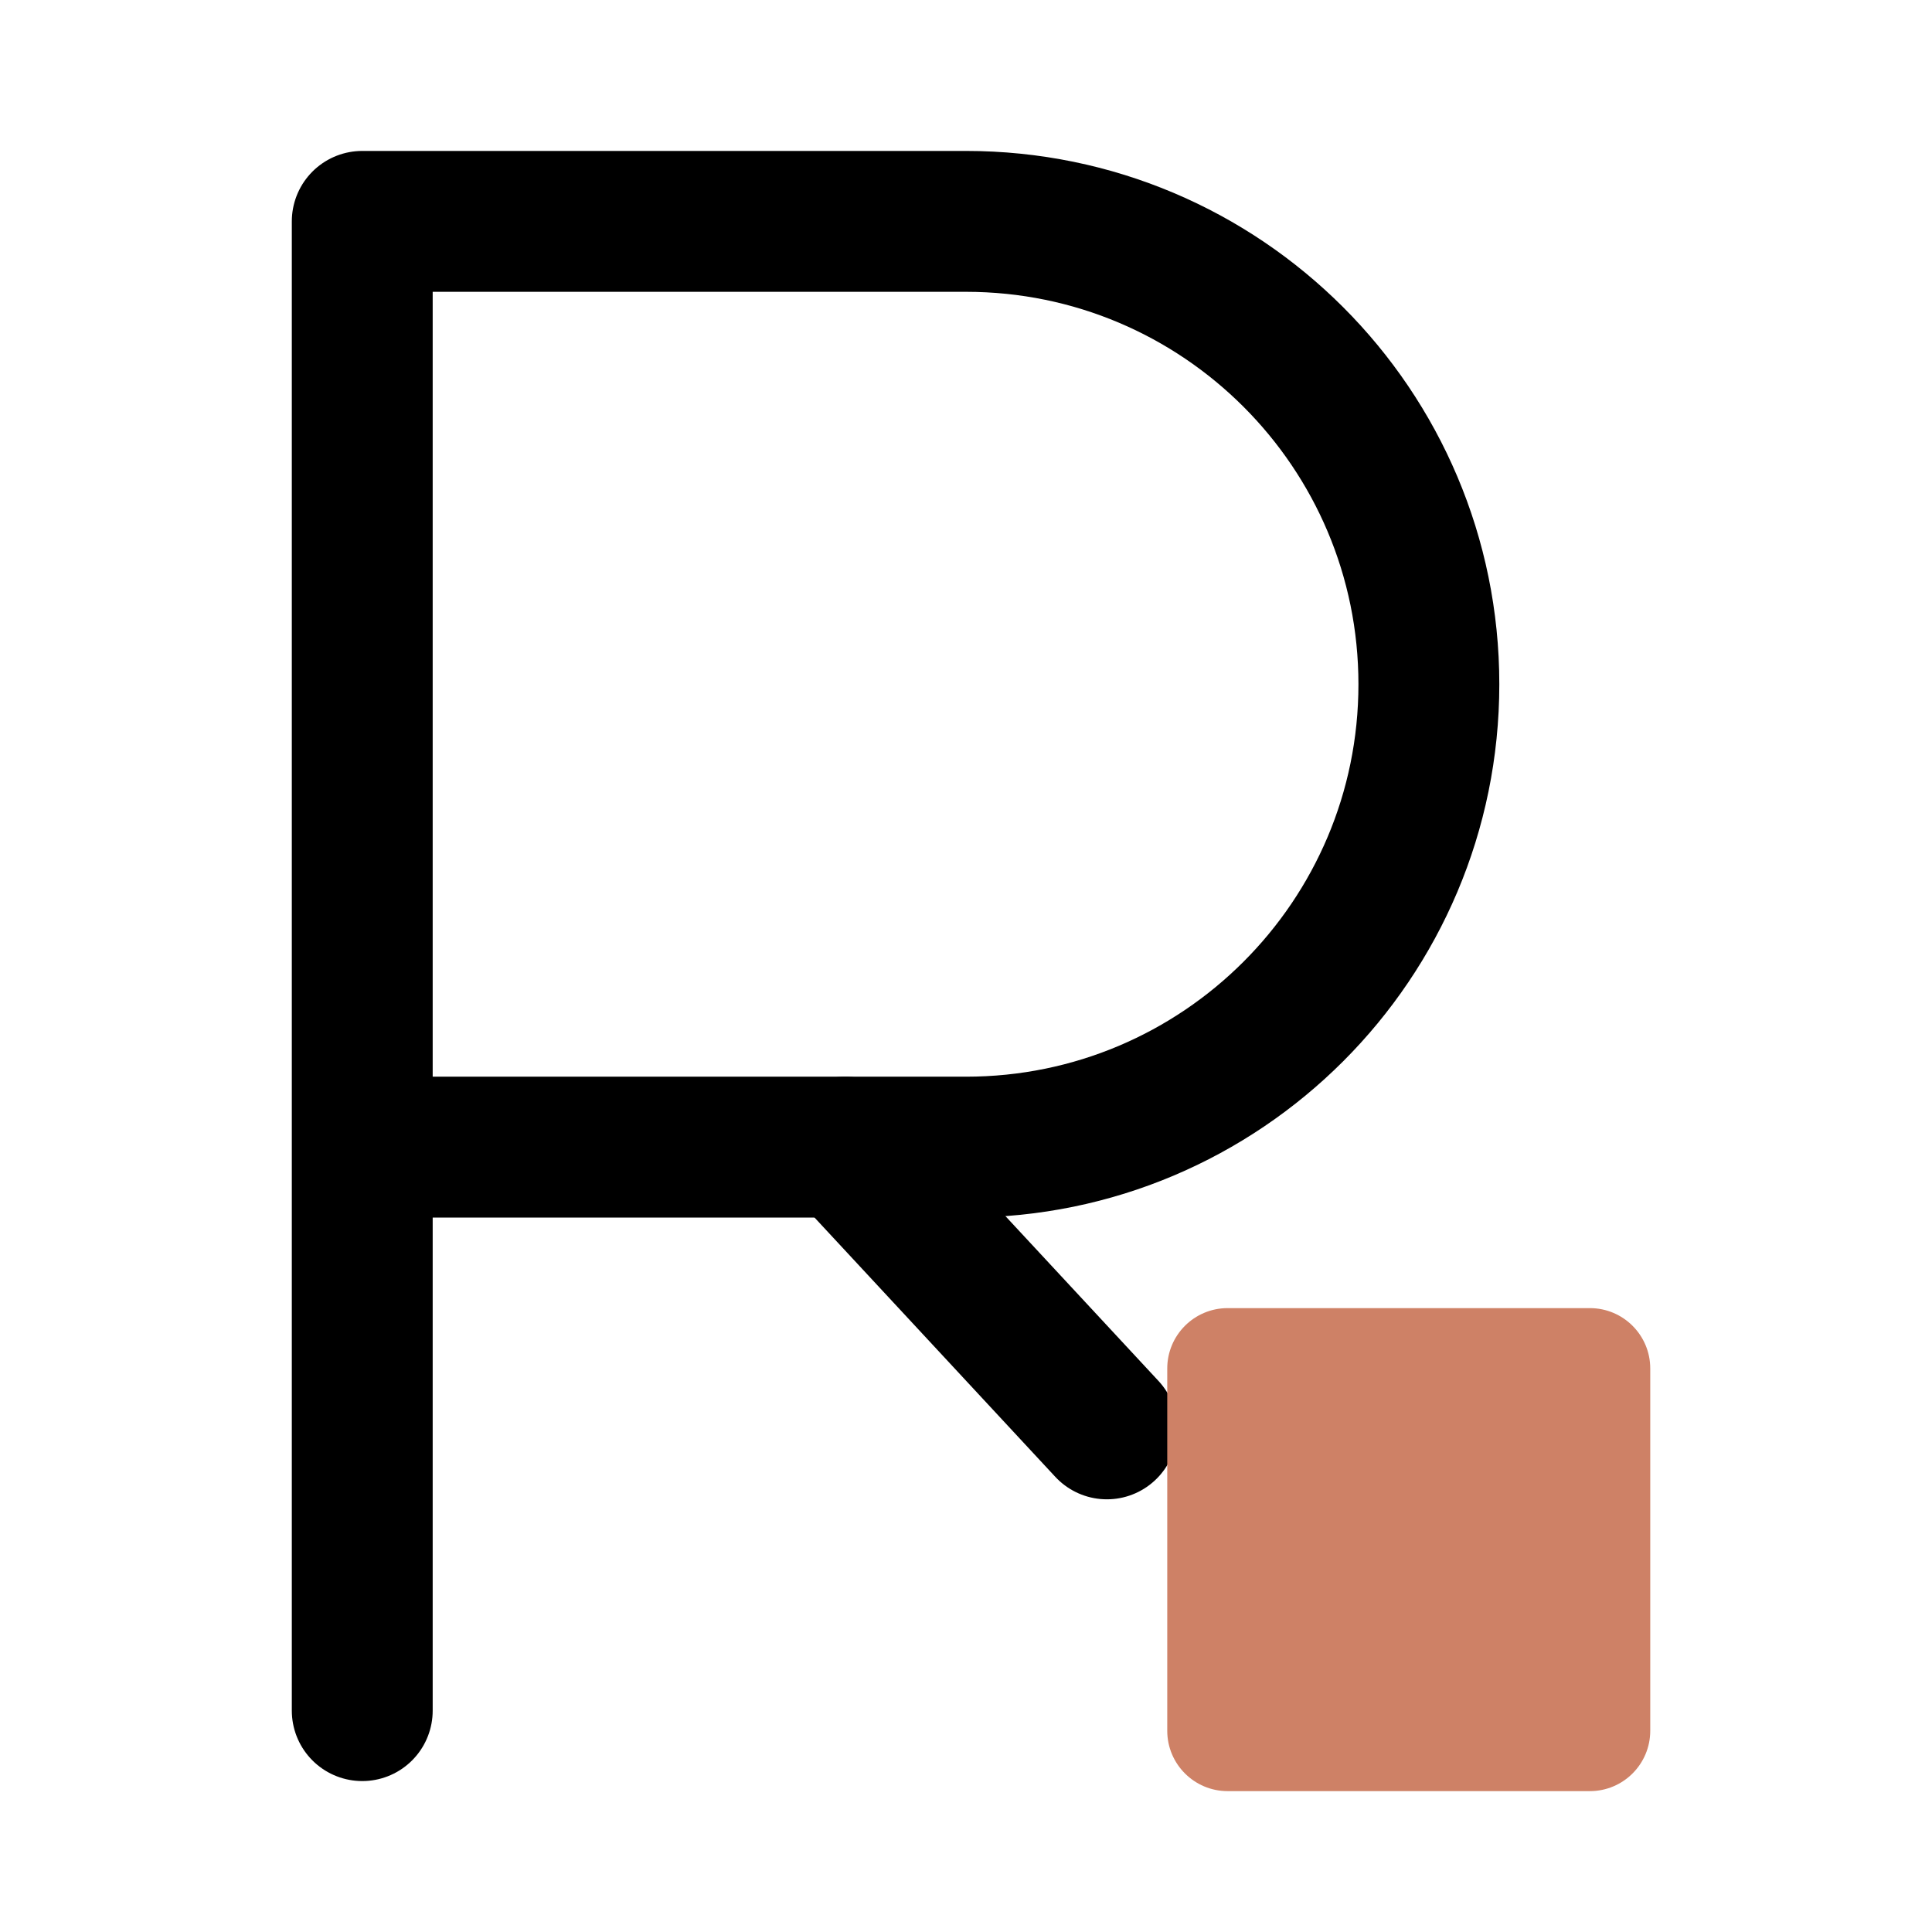
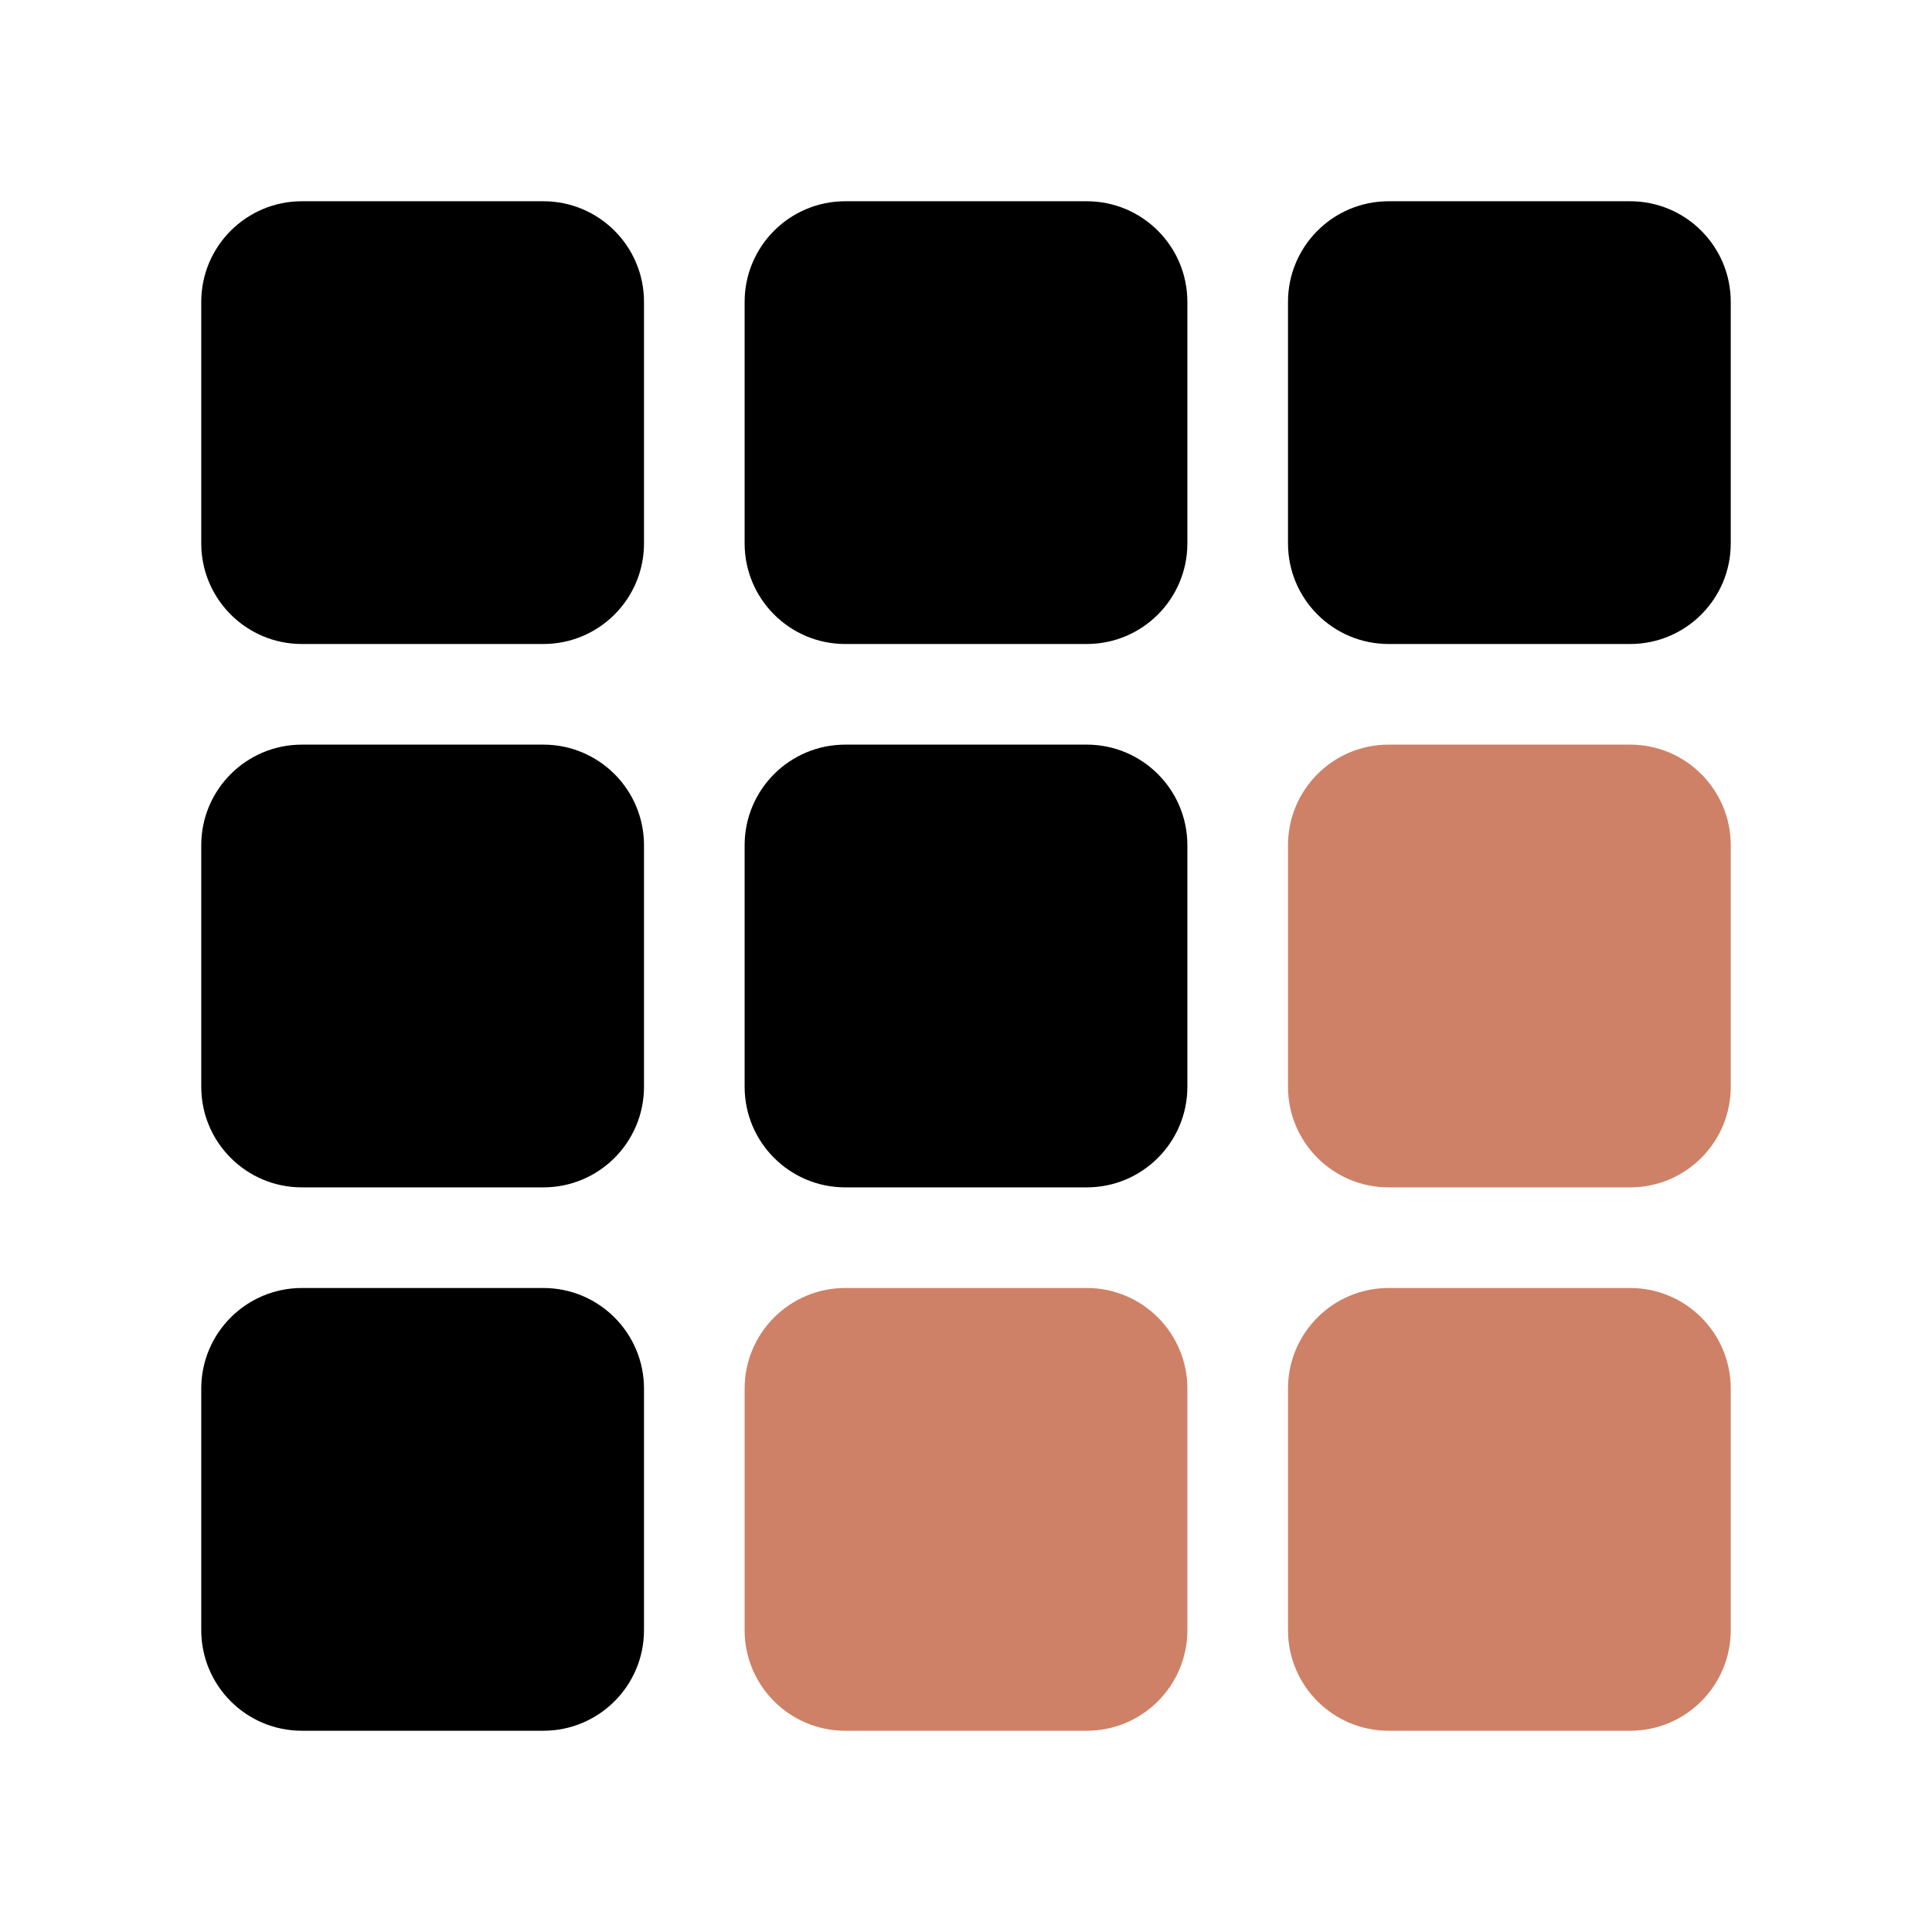
- <svg xmlns="http://www.w3.org/2000/svg" viewBox="0 0 24 24" fill="none" stroke="currentColor" stroke-width="1.75" stroke-linecap="round" stroke-linejoin="round">
-   <path d="M4.5 21.25V2.75H12a5.75 5.75 0 0 1 0 11.5H4.5" />
-   <path d="M10.5 14.25l3.25 3.5" />
-   <rect x="14.5" y="16.25" width="6" height="6" rx="0.75" class="logo-accent" fill="#CE8166" stroke="none" />
+ <svg xmlns="http://www.w3.org/2000/svg" viewBox="0 0 24 24" fill="currentColor">
+   <rect x="2.5" y="2.5" width="5.5" height="5.5" rx="1.25" />
+   <rect x="9.25" y="2.5" width="5.5" height="5.5" rx="1.25" />
+   <rect x="16" y="2.5" width="5.5" height="5.5" rx="1.25" />
+   <rect x="2.5" y="9.25" width="5.5" height="5.5" rx="1.25" />
+   <rect x="9.25" y="9.25" width="5.5" height="5.5" rx="1.25" />
+   <rect x="2.5" y="16" width="5.5" height="5.5" rx="1.25" />
+   <rect x="16" y="9.25" width="5.5" height="5.5" rx="1.25" class="logo-accent" fill="#CE8166" />
+   <rect x="9.25" y="16" width="5.5" height="5.5" rx="1.25" class="logo-accent" fill="#CE8166" />
+   <rect x="16" y="16" width="5.5" height="5.5" rx="1.25" class="logo-accent" fill="#CE8166" />
</svg>
